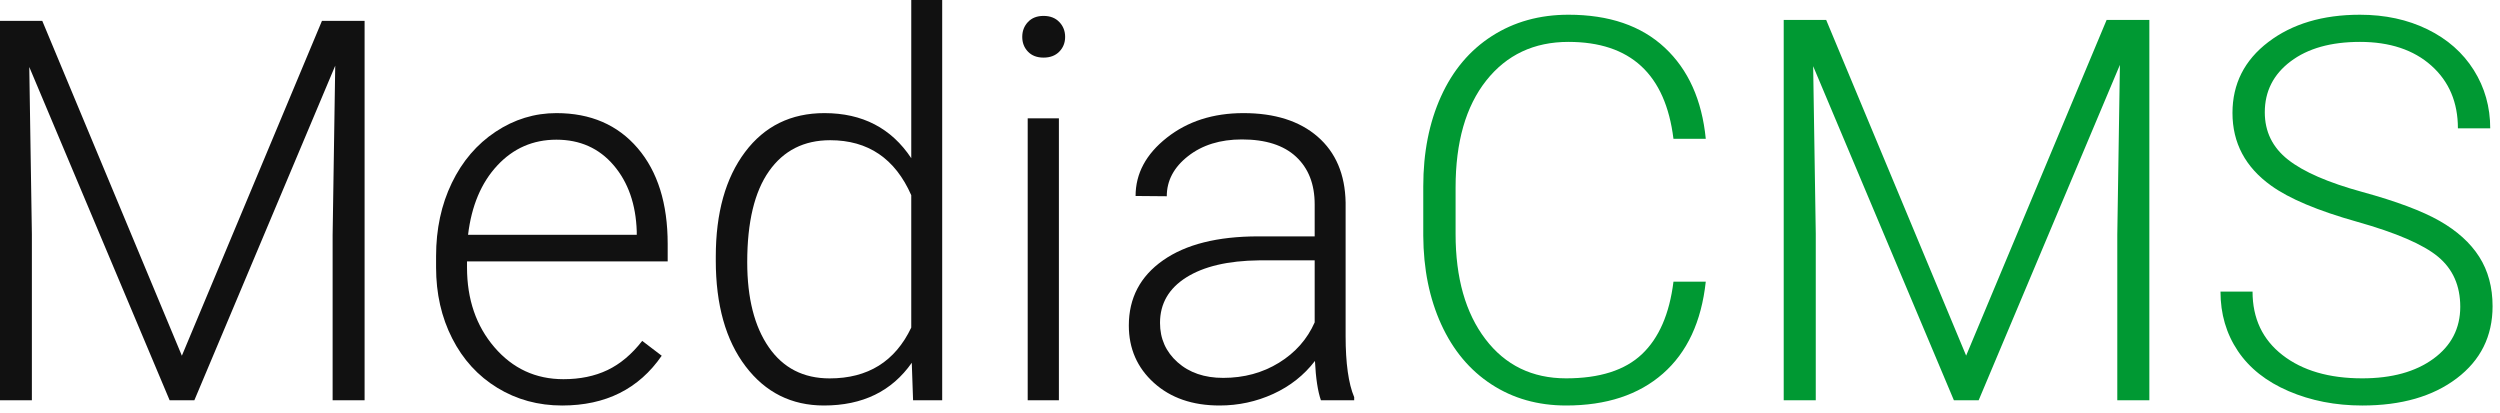
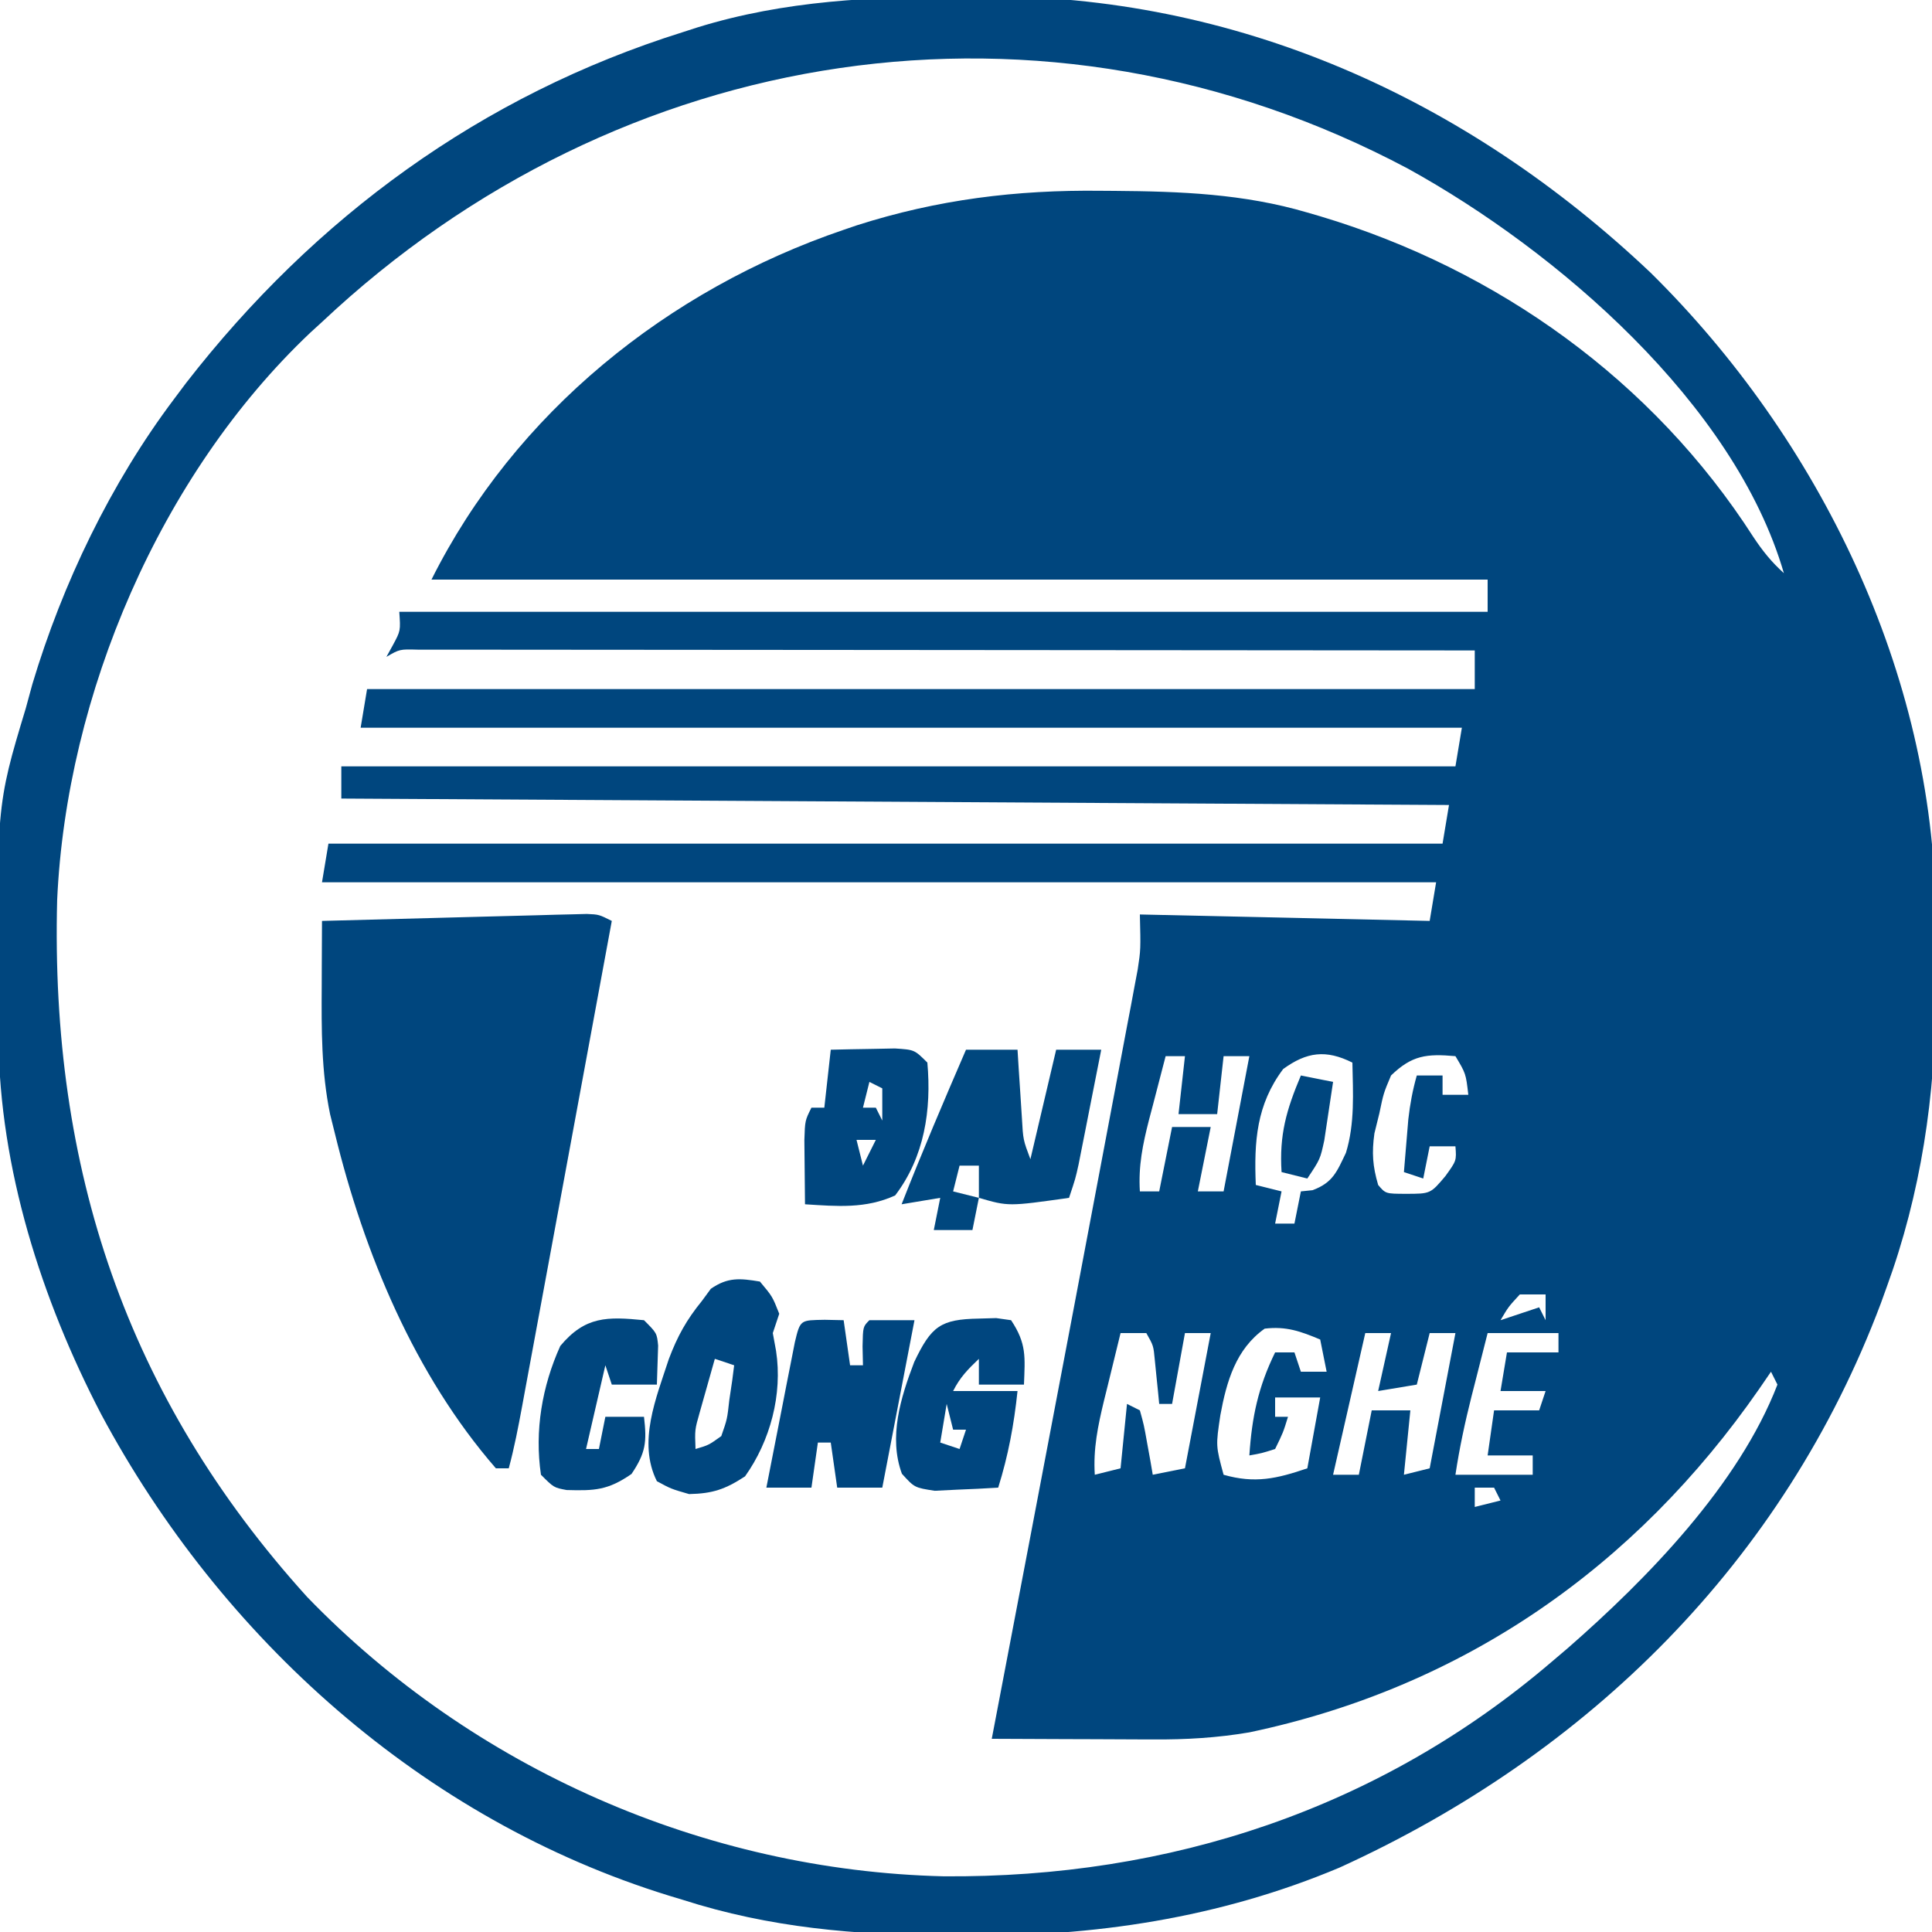
- <svg xmlns="http://www.w3.org/2000/svg" version="1.1" id="Layer_1" x="0px" y="0px" width="339px" height="56px" viewBox="0 0 339 56" enable-background="new 0 0 339 56" xml:space="preserve">
-   <path fill="#093" d="M226.922,38.197c-0.542,4.369-1.967,7.646-4.276,9.83c-2.31,2.184-5.737,3.276-10.284,3.276  c-4.594,0-8.24-1.772-10.938-5.317c-2.698-3.545-4.046-8.295-4.046-14.25v-6.31c0-6.168,1.384-11,4.152-14.498  c2.768-3.498,6.485-5.247,11.149-5.247c8.411,0,13.158,4.381,14.242,13.141h4.382c-0.518-5.266-2.374-9.386-5.566-12.362  c-3.192-2.975-7.545-4.463-13.058-4.463c-3.911,0-7.368,0.962-10.372,2.887c-3.004,1.925-5.307,4.658-6.909,8.2  c-1.603,3.542-2.403,7.604-2.403,12.185v6.694c0.023,4.511,0.836,8.519,2.438,12.025s3.87,6.216,6.803,8.129  s6.308,2.869,10.125,2.869c5.465,0,9.842-1.44,13.128-4.321c3.287-2.881,5.224-7.037,5.813-12.468H226.922z" />
-   <path fill="#093" d="M241.871,2.706v51.572h4.347V31.68l-0.353-22.705l19.083,45.303h3.357l19.154-45.48l-0.354,23.023v22.457  h4.347V2.706h-5.795l-19.048,45.516L247.631,2.706H241.871z" />
-   <path fill="#093" d="M329.971,48.646c-2.427,1.771-5.643,2.657-9.647,2.657c-4.5,0-8.105-1.051-10.814-3.153  c-2.709-2.101-4.064-4.97-4.064-8.607h-4.347c0,3.023,0.783,5.703,2.35,8.041c1.566,2.338,3.864,4.156,6.891,5.455  c3.027,1.298,6.355,1.948,9.983,1.948c5.301,0,9.571-1.228,12.811-3.684c3.239-2.456,4.859-5.714,4.859-9.776  c0-2.573-0.601-4.805-1.802-6.694s-2.992-3.512-5.372-4.871c-2.38-1.357-5.878-2.669-10.496-3.934  c-4.618-1.265-7.975-2.726-10.072-4.382c-2.097-1.655-3.145-3.796-3.145-6.421c0-2.838,1.166-5.138,3.499-6.9s5.465-2.644,9.4-2.644  c4.052,0,7.28,1.072,9.683,3.216c2.403,2.144,3.604,4.979,3.604,8.508h4.382c0-2.904-0.742-5.537-2.227-7.898  c-1.484-2.361-3.575-4.203-6.272-5.526c-2.698-1.322-5.755-1.983-9.171-1.983c-5.042,0-9.182,1.234-12.421,3.702  c-3.24,2.468-4.859,5.673-4.859,9.617c0,4.062,1.743,7.344,5.23,9.847c2.45,1.771,6.337,3.406,11.662,4.906  c5.324,1.5,8.988,3.082,10.991,4.747c2.002,1.665,3.004,3.926,3.004,6.783C333.611,44.525,332.397,46.875,329.971,48.646z" />
-   <path fill="#111" d="M-0.013,2.829V54.28h4.335V31.734L3.97,9.083L23.004,54.28h3.349L45.457,8.907l-0.353,22.969V54.28h4.335  V2.829h-5.781L24.661,48.237L5.732,2.829H-0.013z" />
-   <path fill="#111" d="M89.728,48.237l-2.644-2.014c-1.41,1.814-2.979,3.133-4.706,3.958c-1.728,0.825-3.719,1.237-5.975,1.237  c-3.76,0-6.879-1.443-9.358-4.329c-2.479-2.885-3.718-6.496-3.718-10.831v-0.813h27.211v-2.367c0-5.489-1.357-9.818-4.071-12.987  c-2.714-3.168-6.386-4.753-11.015-4.753c-2.961,0-5.71,0.843-8.248,2.527c-2.538,1.685-4.518,3.999-5.939,6.944  c-1.422,2.945-2.133,6.254-2.133,9.93v1.52c0,3.557,0.728,6.767,2.186,9.629c1.457,2.862,3.495,5.095,6.115,6.696  c2.62,1.602,5.552,2.403,8.794,2.403C82.126,54.986,86.626,52.737,89.728,48.237L89.728,48.237z M83.207,22.405  c1.974,2.31,3.019,5.301,3.137,8.976v0.459H63.468c0.47-3.934,1.792-7.068,3.965-9.4c2.173-2.333,4.847-3.499,8.019-3.499  C78.648,18.942,81.233,20.097,83.207,22.405z" />
-   <path fill="#111" d="M97.06,35.304c0,6.031,1.345,10.819,4.036,14.364c2.69,3.546,6.233,5.318,10.627,5.318  c5.24,0,9.211-1.931,11.914-5.795l0.176,5.089h3.948V0.002h-4.194v21.449c-2.703-4.075-6.627-6.113-11.773-6.113  c-4.535,0-8.125,1.762-10.768,5.283c-2.644,3.522-3.965,8.251-3.965,14.188V35.304z M104.285,23.201  c1.974-2.792,4.735-4.188,8.283-4.188c5.146,0,8.812,2.486,10.998,7.456V44.42c-2.186,4.594-5.875,6.891-11.068,6.891  c-3.548,0-6.298-1.408-8.248-4.223c-1.951-2.814-2.926-6.661-2.926-11.538C101.324,30.109,102.312,25.992,104.285,23.201z" />
-   <path fill="#111" d="M143.586,16.045h-4.23V54.28h4.23V16.045z M139.392,7.003c0.517,0.539,1.221,0.808,2.115,0.808  c0.893,0,1.604-0.269,2.132-0.808c0.529-0.538,0.793-1.205,0.793-2.001s-0.265-1.469-0.793-2.019s-1.24-0.826-2.132-0.826  c-0.894,0-1.598,0.276-2.115,0.826c-0.517,0.55-0.775,1.223-0.775,2.019S138.875,6.465,139.392,7.003z" />
-   <path fill="#111" d="M183.628,54.28v-0.424c-0.775-1.837-1.163-4.605-1.163-8.304V27.459c-0.071-3.817-1.334-6.791-3.789-8.923  c-2.456-2.132-5.811-3.198-10.063-3.198c-4.112,0-7.578,1.113-10.398,3.34c-2.82,2.226-4.23,4.858-4.23,7.897l4.23,0.036  c0-2.121,0.963-3.934,2.89-5.442c1.927-1.507,4.359-2.262,7.296-2.262c3.219,0,5.669,0.784,7.349,2.35  c1.68,1.567,2.52,3.716,2.52,6.449v4.347h-7.648c-5.522,0-9.829,1.083-12.918,3.251c-3.09,2.167-4.635,5.112-4.635,8.834  c0,3.134,1.134,5.725,3.402,7.774c2.267,2.049,5.234,3.074,8.9,3.074c2.561,0,4.987-0.524,7.279-1.572  c2.291-1.048,4.177-2.539,5.657-4.47c0.117,2.356,0.388,4.134,0.811,5.336H183.628z M159.677,49.121  c-1.586-1.414-2.379-3.192-2.379-5.336c0-2.615,1.186-4.67,3.56-6.167c2.373-1.496,5.663-2.267,9.869-2.314h7.543v8.41  c-1.01,2.285-2.625,4.111-4.846,5.477c-2.221,1.367-4.741,2.05-7.561,2.05C163.325,51.241,161.263,50.534,159.677,49.121z" />
+ <svg xmlns="http://www.w3.org/2000/svg" version="1.1" width="300" height="300">
+   <path d="M0 0 C0.856 -0.009 1.712 -0.018 2.594 -0.027 C42.271 -0.305 78.034 15.824 106.648 42.934 C132.809 68.749 150.576 105.135 150.864 142.25 C150.861 143.972 150.851 145.693 150.834 147.414 C150.813 149.997 150.834 152.576 150.859 155.158 C150.886 170.6 148.582 185.947 143.25 200.5 C142.959 201.307 142.668 202.113 142.368 202.944 C127.292 243.028 96.986 272.958 58.312 290.562 C39.703 298.396 20.072 301.33 0 301.125 C-0.889 301.121 -1.778 301.117 -2.694 301.113 C-16.847 301.025 -30.133 299.916 -43.688 295.562 C-44.747 295.242 -44.747 295.242 -45.829 294.914 C-84.003 283.132 -115.345 254.975 -134 220.125 C-143.276 202.276 -149.728 182.04 -149.926 161.832 C-149.936 161.008 -149.945 160.183 -149.955 159.334 C-150.271 125.725 -150.271 125.725 -145.688 110.562 C-145.348 109.317 -145.009 108.072 -144.66 106.789 C-139.979 91.162 -132.496 75.607 -122.688 62.562 C-121.754 61.315 -121.754 61.315 -120.801 60.043 C-100.812 34.297 -74.918 15.357 -43.688 5.562 C-42.934 5.318 -42.18 5.074 -41.403 4.823 C-27.757 0.603 -14.168 0.063 0 0 Z M-99.688 50.562 C-100.288 51.11 -100.889 51.658 -101.508 52.223 C-124.818 74.286 -139.369 108.42 -140.812 140.32 C-141.883 181.911 -130.099 217.487 -102.004 248.527 C-76.217 275.212 -40.257 291.019 -3.184 291.914 C31.896 292.197 64.56 281.461 91.312 258.562 C92.132 257.865 92.952 257.168 93.797 256.449 C106.055 245.733 120.308 231.139 126.312 215.562 C125.983 214.903 125.653 214.243 125.312 213.562 C124.707 214.446 124.101 215.329 123.477 216.238 C104.245 243.94 77.526 262.574 44.312 269.562 C39.317 270.41 34.466 270.698 29.41 270.66 C28.688 270.659 27.965 270.657 27.221 270.656 C24.939 270.65 22.657 270.638 20.375 270.625 C18.817 270.62 17.259 270.615 15.701 270.611 C11.905 270.6 8.109 270.583 4.312 270.562 C4.501 269.575 4.501 269.575 4.694 268.568 C8.441 248.976 12.172 229.381 15.891 209.783 C16.308 207.586 16.725 205.389 17.143 203.191 C18.589 195.576 20.031 187.96 21.463 180.343 C22.071 177.108 22.681 173.873 23.295 170.64 C23.978 167.041 24.654 163.44 25.328 159.84 C25.531 158.78 25.733 157.72 25.942 156.629 C26.215 155.159 26.215 155.159 26.493 153.66 C26.652 152.815 26.812 151.97 26.976 151.1 C27.444 147.998 27.444 147.998 27.312 142.562 C49.587 143.058 49.587 143.058 72.312 143.562 C72.642 141.583 72.972 139.602 73.312 137.562 C16.223 137.562 -40.867 137.562 -99.688 137.562 C-99.358 135.583 -99.028 133.602 -98.688 131.562 C-41.597 131.562 15.492 131.562 74.312 131.562 C74.642 129.583 74.972 127.603 75.312 125.562 C18.552 125.233 -38.208 124.903 -96.688 124.562 C-96.688 122.912 -96.688 121.263 -96.688 119.562 C-39.597 119.562 17.492 119.562 76.312 119.562 C76.642 117.582 76.972 115.603 77.312 113.562 C20.883 113.562 -35.547 113.562 -93.688 113.562 C-93.358 111.582 -93.028 109.603 -92.688 107.562 C-35.928 107.562 20.832 107.562 79.312 107.562 C79.312 105.582 79.312 103.603 79.312 101.562 C57.573 101.539 35.833 101.522 14.094 101.511 C4 101.506 -6.093 101.498 -16.187 101.487 C-24.981 101.477 -33.776 101.471 -42.571 101.468 C-47.23 101.467 -51.889 101.464 -56.548 101.457 C-60.93 101.45 -65.311 101.448 -69.692 101.449 C-71.304 101.449 -72.916 101.447 -74.527 101.443 C-76.721 101.438 -78.914 101.44 -81.107 101.442 C-82.337 101.441 -83.566 101.44 -84.833 101.439 C-87.634 101.366 -87.634 101.366 -89.688 102.562 C-89.358 101.964 -89.028 101.366 -88.688 100.75 C-87.48 98.509 -87.48 98.509 -87.688 95.562 C-31.918 95.562 23.852 95.562 81.312 95.562 C81.312 93.912 81.312 92.263 81.312 90.562 C27.192 90.562 -26.927 90.562 -82.688 90.562 C-69.741 64.67 -46.003 45.543 -18.688 36.25 C-18.013 36.02 -17.338 35.789 -16.644 35.552 C-4.094 31.541 8.118 30.031 21.25 30.188 C21.95 30.192 22.65 30.197 23.371 30.202 C33.608 30.281 43.413 30.646 53.312 33.562 C53.976 33.756 54.64 33.949 55.324 34.148 C82.837 42.387 106.998 59.678 122.578 83.953 C124.025 86.13 125.382 87.823 127.312 89.562 C119.654 63.213 92.033 39.488 68.95 26.756 C12.489 -3.253 -53.563 7.146 -99.688 50.562 Z M127.312 89.562 C128.312 91.562 128.312 91.562 128.312 91.562 Z M128.312 91.562 C129.312 93.562 129.312 93.562 129.312 93.562 Z M31.312 164.562 C30.638 167.123 29.973 169.686 29.312 172.25 C29.122 172.971 28.931 173.692 28.734 174.436 C27.764 178.231 27.063 181.609 27.312 185.562 C28.302 185.562 29.293 185.562 30.312 185.562 C30.973 182.262 31.633 178.963 32.312 175.562 C34.292 175.562 36.273 175.562 38.312 175.562 C37.653 178.863 36.992 182.162 36.312 185.562 C37.633 185.562 38.953 185.562 40.312 185.562 C41.633 178.632 42.953 171.702 44.312 164.562 C42.992 164.562 41.672 164.562 40.312 164.562 C39.983 167.532 39.653 170.502 39.312 173.562 C37.333 173.562 35.352 173.562 33.312 173.562 C33.642 170.593 33.972 167.623 34.312 164.562 C33.322 164.562 32.333 164.562 31.312 164.562 Z M49.562 166.562 C45.411 172.098 45.031 177.813 45.312 184.562 C46.633 184.893 47.953 185.222 49.312 185.562 C48.983 187.213 48.653 188.863 48.312 190.562 C49.303 190.562 50.292 190.562 51.312 190.562 C51.642 188.912 51.972 187.262 52.312 185.562 C52.911 185.501 53.509 185.439 54.125 185.375 C57.266 184.209 57.894 182.534 59.312 179.562 C60.706 175.002 60.405 170.286 60.312 165.562 C56.209 163.511 53.226 163.898 49.562 166.562 Z M66.312 167.562 C65.145 170.325 65.145 170.325 64.5 173.438 C64.246 174.466 63.992 175.495 63.73 176.555 C63.309 179.587 63.459 181.641 64.312 184.562 C65.471 185.929 65.471 185.929 68.625 185.938 C72.434 185.936 72.434 185.936 74.75 183.188 C76.483 180.785 76.483 180.785 76.312 178.562 C74.993 178.562 73.672 178.562 72.312 178.562 C71.983 180.213 71.653 181.863 71.312 183.562 C70.323 183.232 69.332 182.903 68.312 182.562 C68.454 180.812 68.601 179.062 68.75 177.312 C68.831 176.338 68.912 175.363 68.996 174.359 C69.263 171.998 69.666 169.843 70.312 167.562 C71.632 167.562 72.953 167.562 74.312 167.562 C74.312 168.553 74.312 169.542 74.312 170.562 C75.632 170.562 76.953 170.562 78.312 170.562 C77.933 167.272 77.933 167.272 76.312 164.562 C71.834 164.164 69.565 164.416 66.312 167.562 Z M86.312 201.562 C84.538 203.483 84.538 203.483 83.312 205.562 C85.293 204.903 87.272 204.243 89.312 203.562 C89.642 204.222 89.972 204.882 90.312 205.562 C90.312 204.243 90.312 202.923 90.312 201.562 C88.993 201.562 87.672 201.562 86.312 201.562 Z M24.312 207.562 C23.639 210.29 22.973 213.019 22.312 215.75 C22.122 216.519 21.931 217.288 21.734 218.08 C20.796 221.983 20.053 225.515 20.312 229.562 C21.633 229.232 22.953 228.903 24.312 228.562 C24.642 225.262 24.973 221.963 25.312 218.562 C25.973 218.893 26.633 219.222 27.312 219.562 C27.945 221.848 27.945 221.848 28.438 224.625 C28.605 225.544 28.773 226.463 28.945 227.41 C29.066 228.12 29.188 228.831 29.312 229.562 C30.962 229.232 32.612 228.903 34.312 228.562 C35.633 221.632 36.953 214.702 38.312 207.562 C36.992 207.562 35.672 207.562 34.312 207.562 C33.653 211.192 32.992 214.822 32.312 218.562 C31.652 218.562 30.992 218.562 30.312 218.562 C30.252 217.936 30.191 217.31 30.129 216.664 C30.003 215.438 30.003 215.438 29.875 214.188 C29.794 213.375 29.713 212.563 29.629 211.727 C29.422 209.52 29.422 209.52 28.312 207.562 C26.992 207.562 25.672 207.562 24.312 207.562 Z M46.688 206.875 C42.22 210.049 40.771 215.062 39.809 220.309 C39.094 225.076 39.094 225.076 40.312 229.562 C45.189 230.956 48.573 230.174 53.312 228.562 C53.972 224.933 54.633 221.303 55.312 217.562 C53.002 217.562 50.693 217.562 48.312 217.562 C48.312 218.553 48.312 219.542 48.312 220.562 C48.972 220.562 49.633 220.562 50.312 220.562 C49.562 223 49.562 223 48.312 225.562 C46.234 226.223 46.234 226.223 44.312 226.562 C44.704 220.607 45.684 215.934 48.312 210.562 C49.303 210.562 50.292 210.562 51.312 210.562 C51.642 211.553 51.972 212.542 52.312 213.562 C53.633 213.562 54.953 213.562 56.312 213.562 C55.983 211.912 55.653 210.262 55.312 208.562 C52.239 207.276 50.028 206.477 46.688 206.875 Z M62.312 207.562 C60.663 214.822 59.013 222.083 57.312 229.562 C58.633 229.562 59.953 229.562 61.312 229.562 C61.972 226.262 62.633 222.963 63.312 219.562 C65.293 219.562 67.272 219.562 69.312 219.562 C68.983 222.863 68.653 226.162 68.312 229.562 C69.632 229.232 70.953 228.903 72.312 228.562 C73.632 221.632 74.953 214.702 76.312 207.562 C74.993 207.562 73.672 207.562 72.312 207.562 C71.653 210.202 70.993 212.843 70.312 215.562 C68.332 215.893 66.353 216.222 64.312 216.562 C64.972 213.593 65.632 210.623 66.312 207.562 C64.993 207.562 63.672 207.562 62.312 207.562 Z M81.312 207.562 C80.664 210.103 80.018 212.645 79.375 215.188 C79.193 215.9 79.01 216.613 78.822 217.348 C77.799 221.402 76.933 225.422 76.312 229.562 C80.272 229.562 84.233 229.562 88.312 229.562 C88.312 228.572 88.312 227.583 88.312 226.562 C86.002 226.562 83.692 226.562 81.312 226.562 C81.642 224.252 81.972 221.942 82.312 219.562 C84.623 219.562 86.933 219.562 89.312 219.562 C89.642 218.572 89.972 217.583 90.312 216.562 C88.002 216.562 85.692 216.562 83.312 216.562 C83.642 214.583 83.972 212.602 84.312 210.562 C86.953 210.562 89.593 210.562 92.312 210.562 C92.312 209.572 92.312 208.583 92.312 207.562 C88.683 207.562 85.052 207.562 81.312 207.562 Z M128.312 207.562 C129.312 209.562 129.312 209.562 129.312 209.562 Z M127.312 209.562 C128.312 211.562 128.312 211.562 128.312 211.562 Z M126.312 211.562 C127.312 213.562 127.312 213.562 127.312 213.562 Z M79.312 231.562 C79.312 232.553 79.312 233.542 79.312 234.562 C80.632 234.232 81.953 233.903 83.312 233.562 C82.983 232.903 82.653 232.243 82.312 231.562 C81.323 231.562 80.332 231.562 79.312 231.562 Z " fill="#00467E" transform="translate(149.6875,-0.5625)" />
+   <path d="M0 0 C-1.937 10.492 -3.875 20.984 -5.815 31.476 C-6.716 36.348 -7.617 41.219 -8.516 46.091 C-9.384 50.792 -10.253 55.493 -11.122 60.194 C-11.454 61.988 -11.785 63.782 -12.116 65.576 C-12.58 68.088 -13.044 70.599 -13.51 73.11 C-13.715 74.225 -13.715 74.225 -13.924 75.362 C-14.525 78.601 -15.141 81.818 -16 85 C-16.66 85 -17.32 85 -18 85 C-30.655 70.44 -38.479 51.525 -43 33 C-43.369 31.517 -43.369 31.517 -43.746 30.004 C-45.109 23.378 -45.084 16.842 -45.043 10.109 C-45.04 9.136 -45.037 8.163 -45.034 7.16 C-45.026 4.773 -45.014 2.387 -45 0 C-38.913 -0.167 -32.826 -0.328 -26.738 -0.482 C-24.666 -0.536 -22.594 -0.591 -20.522 -0.648 C-17.549 -0.73 -14.575 -0.805 -11.602 -0.879 C-10.671 -0.906 -9.741 -0.933 -8.783 -0.961 C-7.922 -0.981 -7.061 -1.001 -6.174 -1.022 C-5.415 -1.042 -4.655 -1.062 -3.873 -1.082 C-2 -1 -2 -1 0 0 Z " fill="#00467E" transform="translate(95,143)" />
+   <path d="M0 0 C2.64 0 5.28 0 8 0 C8.061 0.976 8.121 1.952 8.184 2.957 C8.309 4.865 8.309 4.865 8.438 6.812 C8.519 8.077 8.6 9.342 8.684 10.645 C8.872 13.992 8.872 13.992 10 17 C11.32 11.39 12.64 5.78 14 0 C16.31 0 18.62 0 21 0 C20.357 3.271 19.71 6.542 19.062 9.812 C18.88 10.741 18.698 11.67 18.51 12.627 C18.333 13.52 18.155 14.412 17.973 15.332 C17.81 16.154 17.648 16.976 17.481 17.823 C17 20 17 20 16 23 C6.59 24.333 6.59 24.333 2 23 C1.67 24.65 1.34 26.3 1 28 C-0.98 28 -2.96 28 -5 28 C-4.67 26.35 -4.34 24.7 -4 23 C-5.98 23.33 -7.96 23.66 -10 24 C-6.837 15.925 -3.441 7.96 0 0 Z M-1 18 C-1.33 19.32 -1.66 20.64 -2 22 C-0.68 22.33 0.64 22.66 2 23 C2 21.35 2 19.7 2 18 C1.01 18 0.02 18 -1 18 Z " fill="#00477E" transform="translate(150,163)" />
+   <path d="M0 0 C1.938 2.312 1.938 2.312 3 5 C2.67 5.99 2.34 6.98 2 8 C2.168 8.917 2.335 9.833 2.508 10.777 C3.537 17.519 1.61 24.738 -2.312 30.25 C-5.398 32.259 -7.321 32.923 -11 33 C-13.812 32.188 -13.812 32.188 -16 31 C-19.028 24.944 -16.089 18.018 -14.145 12.035 C-12.8 8.469 -11.4 5.942 -9 3 C-8.546 2.381 -8.092 1.762 -7.625 1.125 C-4.989 -0.7 -3.096 -0.516 0 0 Z M-7 12 C-7.505 13.769 -8.004 15.541 -8.5 17.312 C-8.778 18.299 -9.057 19.285 -9.344 20.301 C-10.118 23.023 -10.118 23.023 -10 26 C-7.97 25.404 -7.97 25.404 -6 24 C-5.08 21.364 -5.08 21.364 -4.75 18.375 C-4.6 17.372 -4.451 16.369 -4.297 15.336 C-4.199 14.565 -4.101 13.794 -4 13 C-4.99 12.67 -5.98 12.34 -7 12 Z " fill="#00467E" transform="translate(118,199)" />
+   <path d="M0 0 C1.454 0.031 1.454 0.031 2.938 0.062 C3.268 2.373 3.598 4.683 3.938 7.062 C4.598 7.062 5.258 7.062 5.938 7.062 C5.917 6.093 5.896 5.124 5.875 4.125 C5.938 1.062 5.938 1.062 6.938 0.062 C9.248 0.062 11.557 0.062 13.938 0.062 C12.287 8.643 10.637 17.223 8.938 26.062 C6.628 26.062 4.317 26.062 1.938 26.062 C1.607 23.753 1.278 21.442 0.938 19.062 C0.278 19.062 -0.383 19.062 -1.062 19.062 C-1.393 21.372 -1.722 23.683 -2.062 26.062 C-4.372 26.062 -6.683 26.062 -9.062 26.062 C-8.256 21.915 -7.441 17.77 -6.625 13.625 C-6.395 12.441 -6.165 11.257 -5.928 10.037 C-5.705 8.912 -5.483 7.788 -5.254 6.629 C-5.05 5.587 -4.845 4.545 -4.635 3.471 C-3.793 -0.071 -3.768 0.077 0 0 Z " fill="#00467F" transform="translate(128.0625,204.9375)" />
+   <path d="M0 0 C0.887 -0.026 1.774 -0.052 2.688 -0.078 C3.832 0.084 3.832 0.084 5 0.25 C7.429 3.894 7.162 5.962 7 10.25 C4.69 10.25 2.38 10.25 0 10.25 C0 8.93 0 7.61 0 6.25 C-1.708 7.884 -2.935 9.119 -4 11.25 C-0.7 11.25 2.6 11.25 6 11.25 C5.449 16.489 4.571 21.224 3 26.25 C0.898 26.385 -1.207 26.482 -3.312 26.562 C-4.484 26.621 -5.656 26.679 -6.863 26.738 C-10 26.25 -10 26.25 -11.953 24.094 C-14.049 18.4 -12.146 12.247 -10.035 6.727 C-7.384 1.183 -5.964 0.104 0 0 Z M-5 13.25 C-5.33 15.23 -5.66 17.21 -6 19.25 C-5.01 19.58 -4.02 19.91 -3 20.25 C-2.67 19.26 -2.34 18.27 -2 17.25 C-2.66 17.25 -3.32 17.25 -4 17.25 C-4.33 15.93 -4.66 14.61 -5 13.25 Z " fill="#00467F" transform="translate(152,204.75)" />
+   <path d="M0 0 C2.125 -0.054 4.25 -0.093 6.375 -0.125 C7.558 -0.148 8.742 -0.171 9.961 -0.195 C13 0 13 0 15 2 C15.655 9.339 14.547 16.657 10 22.625 C5.418 24.725 0.959 24.313 -4 24 C-4.027 21.875 -4.046 19.75 -4.062 17.625 C-4.074 16.442 -4.086 15.258 -4.098 14.039 C-4 11 -4 11 -3 9 C-2.34 9 -1.68 9 -1 9 C-0.67 6.03 -0.34 3.06 0 0 Z M6 5 C5.67 6.32 5.34 7.64 5 9 C5.66 9 6.32 9 7 9 C7.33 9.66 7.66 10.32 8 11 C8 9.35 8 7.7 8 6 C7.34 5.67 6.68 5.34 6 5 Z M4 14 C4.33 15.32 4.66 16.64 5 18 C5.66 16.68 6.32 15.36 7 14 C6.01 14 5.02 14 4 14 Z " fill="#00467E" transform="translate(129,163)" />
+   <path d="M0 0 C2 2 2 2 2.195 3.945 C2.13 5.964 2.065 7.982 2 10 C-0.31 10 -2.62 10 -5 10 C-5.33 9.01 -5.66 8.02 -6 7 C-7.485 13.435 -7.485 13.435 -9 20 C-8.34 20 -7.68 20 -7 20 C-6.67 18.35 -6.34 16.7 -6 15 C-4.02 15 -2.04 15 0 15 C0.453 18.895 0.285 20.577 -1.938 23.875 C-5.599 26.415 -7.678 26.495 -12.012 26.371 C-14 26 -14 26 -16 24 C-17.01 17.182 -15.827 10.248 -13 4 C-9.127 -0.647 -5.693 -0.56 0 0 Z " fill="#00467E" transform="translate(100,205)" />
+   <path d="M0 0 C1.65 0.33 3.3 0.66 5 1 C4.717 2.939 4.424 4.876 4.125 6.812 C3.963 7.891 3.8 8.97 3.633 10.082 C3 13 3 13 1 16 C-0.32 15.67 -1.64 15.34 -3 15 C-3.363 9.198 -2.257 5.36 0 0 Z " fill="#00467E" transform="translate(202,167)" />
</svg>
